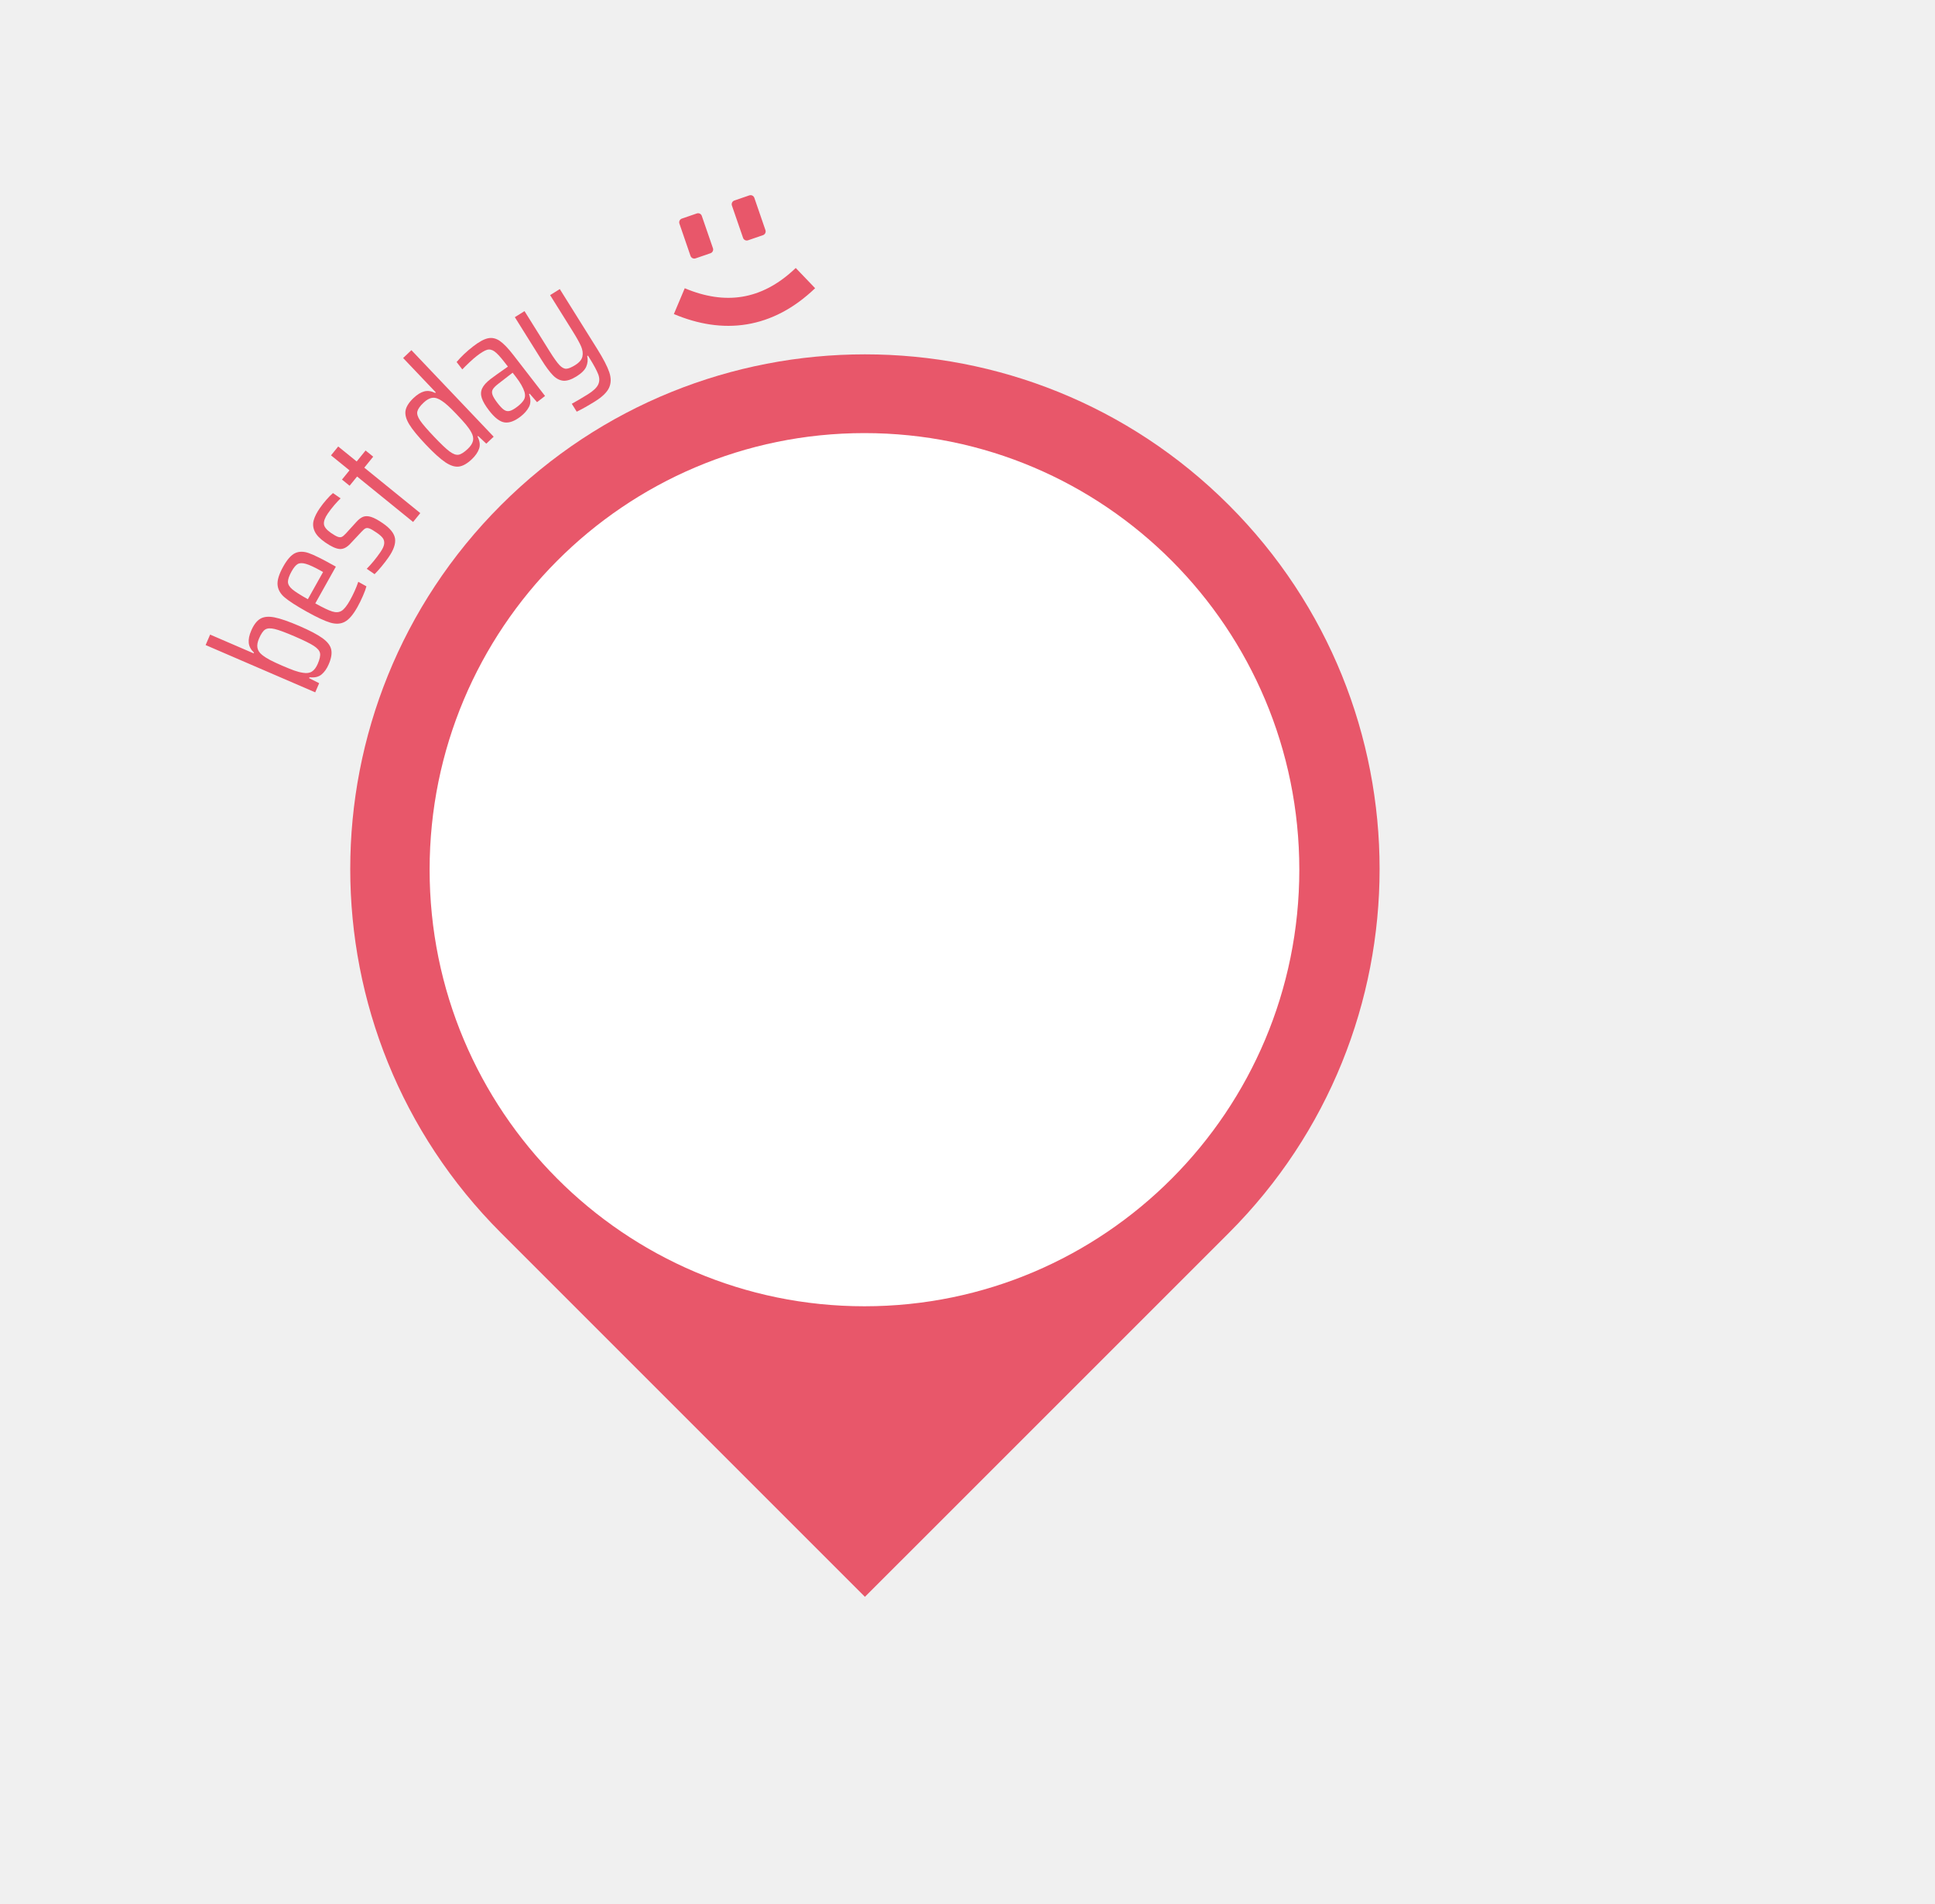
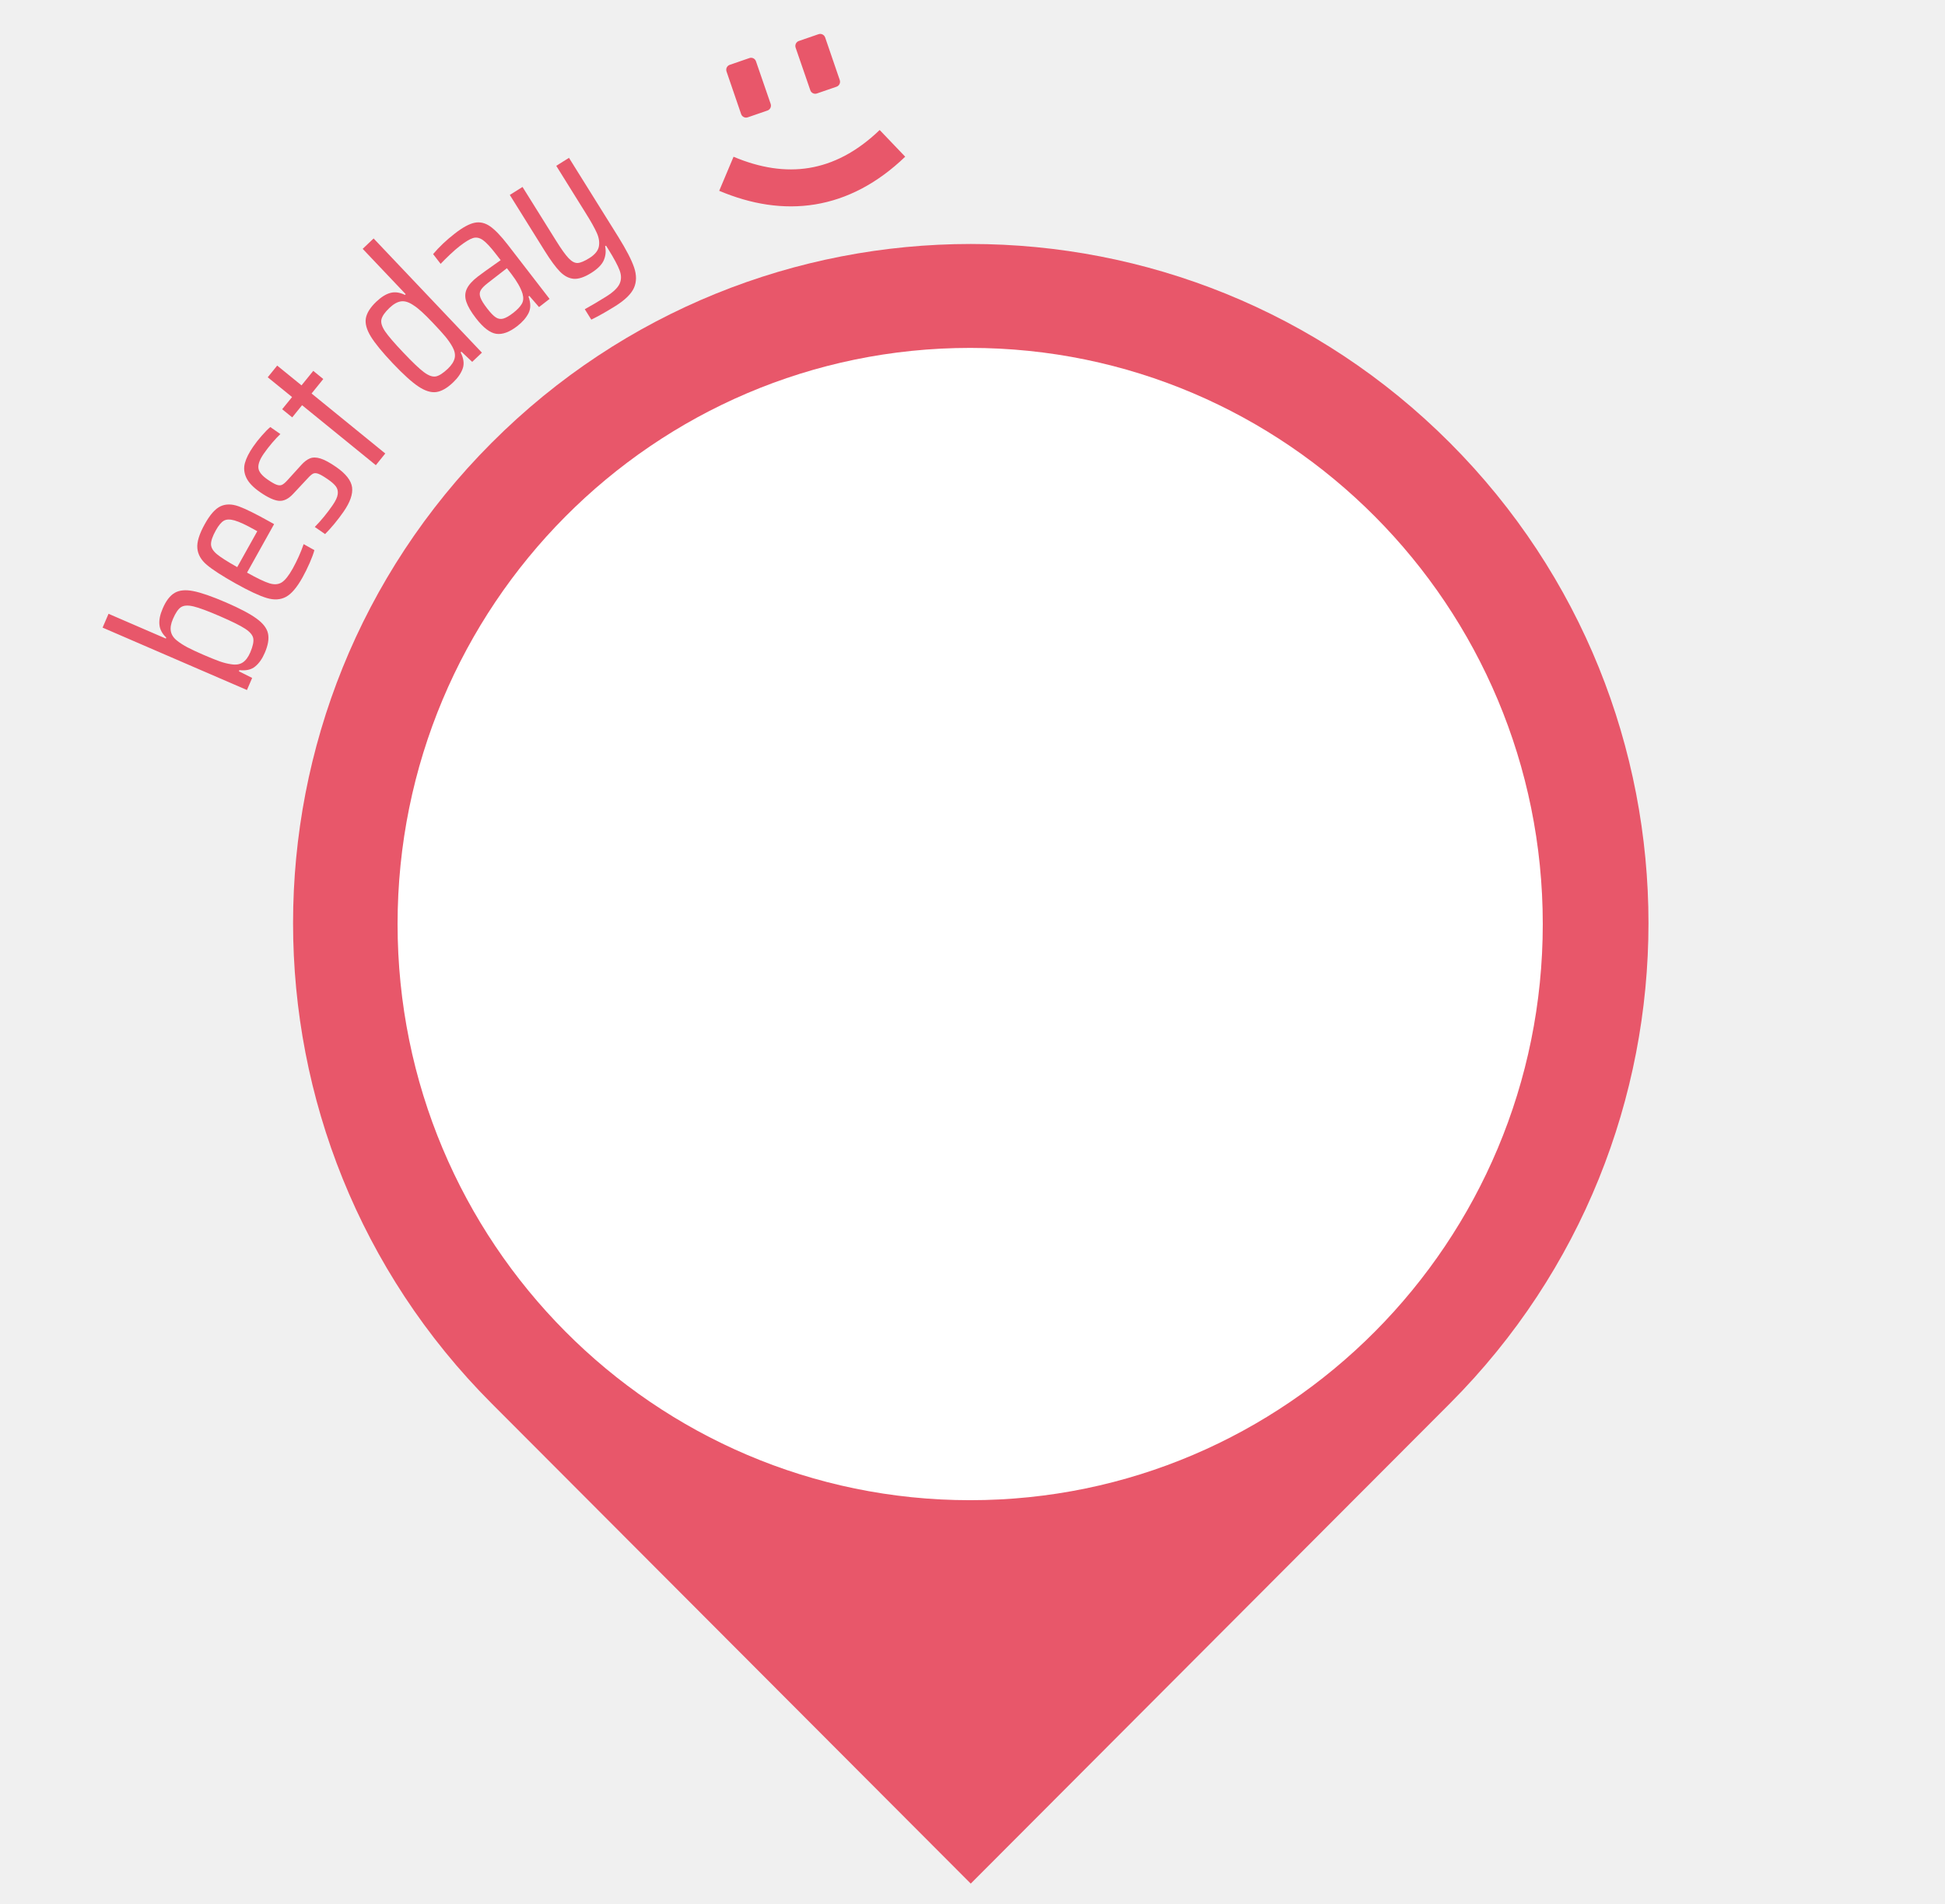
- <svg xmlns="http://www.w3.org/2000/svg" width="554" height="545" xml:space="preserve" overflow="hidden">
+ <svg xmlns="http://www.w3.org/2000/svg" width="422" height="413" xml:space="preserve" overflow="hidden">
  <defs>
    <clipPath id="clip0">
-       <rect x="1824" y="747" width="554" height="545" />
+       <rect x="400" y="136" width="422" height="413" />
+     </clipPath>
+     <clipPath id="clip1">
+       <rect x="401" y="137" width="421" height="412" />
+     </clipPath>
+     <clipPath id="clip2">
+       <rect x="401" y="137" width="421" height="413" />
    </clipPath>
  </defs>
-   <g clip-path="url(#clip0)" transform="translate(-1824 -747)">
-     <path d="M2175.83 891.611C2233.37 949.155 2233.37 1042.45 2175.83 1100 2141.09 1134.73 2106.36 1169.46 2071.63 1204.19 2036.9 1169.46 2002.17 1134.73 1967.44 1100 1909.89 1042.45 1909.89 949.155 1967.44 891.611 2024.98 834.067 2118.28 834.067 2175.83 891.611Z" fill="#E8576A" fill-rule="evenodd" fill-opacity="1" />
-     <path d="M1947 996C1947 926.964 2002.74 871 2071.5 871 2140.26 871 2196 926.964 2196 996 2196 1065.04 2140.26 1121 2071.5 1121 2002.74 1121 1947 1065.04 1947 996Z" fill="#FFFFFF" fill-rule="evenodd" fill-opacity="1" />
-     <path d="M2018.52 811.023C2018.32 810.432 2018.63 809.789 2019.22 809.586L2023.5 808.114C2024.09 807.911 2024.73 808.225 2024.93 808.815L2028.12 818.065C2028.32 818.655 2028.01 819.298 2027.42 819.502L2023.14 820.973C2022.55 821.177 2021.91 820.863 2021.7 820.272Z" fill="#E8576A" fill-rule="evenodd" fill-opacity="1" />
-     <path d="M2033.55 805.848C2033.35 805.258 2033.66 804.614 2034.25 804.411L2038.53 802.94C2039.12 802.736 2039.76 803.05 2039.97 803.641L2043.15 812.89C2043.35 813.481 2043.04 814.124 2042.45 814.327L2038.17 815.799C2037.58 816.002 2036.94 815.688 2036.74 815.098Z" fill="#E8576A" fill-rule="evenodd" fill-opacity="1" />
-     <path d="M2018.49 833.221C2031.18 838.571 2043.52 837.24 2054.6 826.621" stroke="#E8576A" stroke-width="8.021" stroke-linecap="butt" stroke-linejoin="miter" stroke-miterlimit="8" stroke-opacity="1" fill="none" fill-rule="evenodd" />
-     <path d="M1898.16 929.815C1897.72 930.828 1897.57 931.716 1897.71 932.477 1897.85 933.239 1898.29 933.914 1899.04 934.504 1899.66 935.005 1900.42 935.491 1901.31 935.962 1902.21 936.433 1903.37 936.973 1904.77 937.58 1906.21 938.2 1907.38 938.669 1908.27 938.99 1909.17 939.31 1910.01 939.523 1910.8 939.63 1911.83 939.806 1912.67 939.683 1913.32 939.262 1913.97 938.84 1914.52 938.109 1914.97 937.067 1915.54 935.744 1915.76 934.728 1915.63 934.021 1915.5 933.314 1914.91 932.619 1913.87 931.936 1912.83 931.253 1911 930.347 1908.38 929.217 1905.76 928.087 1903.85 927.378 1902.64 927.089 1901.43 926.8 1900.52 926.852 1899.92 927.243 1899.31 927.634 1898.73 928.491 1898.16 929.815ZM1882.87 931.686 1884.16 928.688 1896.62 934.063 1896.71 933.852C1895.81 932.996 1895.31 932.063 1895.22 931.052 1895.12 930.041 1895.35 928.874 1895.93 927.55 1896.64 925.889 1897.51 924.758 1898.52 924.159 1899.53 923.559 1900.89 923.428 1902.59 923.764 1904.3 924.1 1906.66 924.918 1909.68 926.218 1912.69 927.518 1914.91 928.684 1916.33 929.716 1917.76 930.749 1918.59 931.835 1918.83 932.975 1919.08 934.115 1918.84 935.516 1918.12 937.177 1917.58 938.444 1916.89 939.424 1916.05 940.117 1915.22 940.809 1914.07 941.073 1912.61 940.909L1912.5 941.162 1915.38 942.607 1914.25 945.225Z" fill="#E8576A" fill-rule="evenodd" fill-opacity="1" />
-     <text fill="#000000" fill-opacity="0" font-family="Arial,Arial_MSFontService,sans-serif" font-size="21.643" direction="ltr" writing-mode="lr-tb" x="1882.87" y="942.52">b</text>
-     <path d="M1907.49 910.582C1906.79 911.839 1906.44 912.839 1906.44 913.581 1906.45 914.323 1906.87 915.039 1907.69 915.729 1908.52 916.42 1910 917.365 1912.14 918.563L1916.5 910.776 1916.02 910.506C1914.07 909.413 1912.58 908.722 1911.56 908.434 1910.55 908.147 1909.76 908.172 1909.2 908.51 1908.64 908.847 1908.07 909.538 1907.49 910.582ZM1905.1 909.194C1906.24 907.16 1907.38 905.881 1908.52 905.357 1909.65 904.834 1910.97 904.84 1912.46 905.377 1913.95 905.913 1916.21 907.028 1919.23 908.72L1920.16 909.237 1914.27 919.754C1916.44 920.967 1918.05 921.739 1919.11 922.07 1920.18 922.401 1921.07 922.34 1921.8 921.887 1922.53 921.433 1923.33 920.43 1924.2 918.878 1925.18 917.112 1925.98 915.344 1926.58 913.574L1928.91 914.877C1928.73 915.582 1928.39 916.5 1927.9 917.63 1927.41 918.76 1926.88 919.821 1926.33 920.811 1925.12 922.978 1923.92 924.381 1922.73 925.019 1921.55 925.657 1920.16 925.74 1918.56 925.267 1916.97 924.795 1914.71 923.742 1911.79 922.109 1908.87 920.477 1906.79 919.133 1905.53 918.079 1904.28 917.025 1903.59 915.823 1903.47 914.472 1903.34 913.12 1903.89 911.361 1905.1 909.194Z" fill="#E8576A" fill-rule="evenodd" fill-opacity="1" />
-     <text fill="#000000" fill-opacity="0" font-family="Arial,Arial_MSFontService,sans-serif" font-size="20.6" direction="ltr" writing-mode="lr-tb" x="1903.45" y="922.994">e</text>
-     <path d="M1915.61 892.423C1916.15 891.641 1916.77 890.843 1917.49 890.03 1918.2 889.217 1918.81 888.598 1919.33 888.173L1921.52 889.69C1921 890.183 1920.4 890.822 1919.72 891.606 1919.05 892.39 1918.44 893.185 1917.88 893.992 1917.06 895.178 1916.68 896.184 1916.74 897.01 1916.8 897.836 1917.47 898.685 1918.73 899.557 1919.56 900.133 1920.21 900.505 1920.67 900.675 1921.13 900.844 1921.52 900.861 1921.83 900.726 1922.15 900.591 1922.54 900.272 1923 899.77L1926.03 896.44C1926.69 895.702 1927.34 895.209 1927.97 894.96 1928.61 894.712 1929.37 894.727 1930.26 895.005 1931.15 895.284 1932.28 895.894 1933.64 896.836 1935.76 898.301 1936.91 899.771 1937.11 901.246 1937.3 902.721 1936.69 904.48 1935.27 906.523 1934.68 907.381 1934 908.271 1933.23 909.194 1932.46 910.116 1931.8 910.849 1931.24 911.393L1929 909.849C1930.4 908.427 1931.69 906.858 1932.87 905.143 1933.54 904.184 1933.91 903.378 1933.99 902.724 1934.07 902.071 1933.93 901.511 1933.58 901.046 1933.23 900.581 1932.67 900.078 1931.88 899.537 1930.95 898.892 1930.25 898.484 1929.79 898.315 1929.33 898.146 1928.95 898.133 1928.64 898.277 1928.34 898.42 1927.95 898.756 1927.47 899.284L1924.29 902.675C1923.28 903.764 1922.25 904.266 1921.21 904.18 1920.17 904.094 1918.8 903.467 1917.11 902.299 1915.6 901.253 1914.6 900.206 1914.11 899.16 1913.62 898.114 1913.52 897.064 1913.8 896.01 1914.08 894.955 1914.68 893.76 1915.61 892.423Z" fill="#E8576A" fill-rule="evenodd" fill-opacity="1" />
-     <text fill="#000000" fill-opacity="0" font-family="Arial,Arial_MSFontService,sans-serif" font-size="23.22" direction="ltr" writing-mode="lr-tb" x="1913.64" y="908.49">s</text>
-     <path d="M1918.77 877.373 1920.83 874.837 1926.12 879.127 1928.67 875.983 1930.85 877.752 1928.3 880.895 1944.33 893.909 1942.27 896.445 1926.24 883.431 1924.09 886.074 1921.91 884.306 1924.06 881.663Z" fill="#E8576A" fill-rule="evenodd" fill-opacity="1" />
-     <text fill="#000000" fill-opacity="0" font-family="Arial,Arial_MSFontService,sans-serif" font-size="21.608" direction="ltr" writing-mode="lr-tb" x="1918.77" y="893.744">t</text>
-     <path d="M1945.25 862.312C1944.25 863.263 1943.66 864.094 1943.49 864.806 1943.32 865.517 1943.59 866.386 1944.29 867.413 1944.99 868.439 1946.32 869.986 1948.29 872.053 1950.25 874.12 1951.73 875.524 1952.73 876.266 1953.73 877.007 1954.59 877.316 1955.3 877.193 1956 877.07 1956.88 876.512 1957.93 875.519 1958.75 874.737 1959.25 873.969 1959.42 873.214 1959.59 872.459 1959.42 871.642 1958.93 870.761 1958.53 870.036 1958.01 869.29 1957.37 868.526 1956.73 867.761 1955.82 866.756 1954.63 865.511 1952.84 863.622 1951.47 862.384 1950.53 861.796 1949.53 861.098 1948.62 860.798 1947.8 860.897 1946.99 860.995 1946.14 861.467 1945.25 862.312ZM1939.42 849.507 1941.79 847.257 1965.34 872.03 1963.23 874.027 1960.88 871.82 1960.72 871.978C1961.38 873.296 1961.53 874.466 1961.16 875.487 1960.8 876.508 1960.11 877.505 1959.09 878.477 1957.78 879.723 1956.55 880.424 1955.41 880.58 1954.26 880.735 1952.97 880.333 1951.53 879.375 1950.09 878.417 1948.23 876.737 1945.95 874.336 1943.69 871.958 1942.1 870.02 1941.18 868.521 1940.27 867.023 1939.91 865.702 1940.11 864.557 1940.32 863.413 1941.07 862.217 1942.38 860.971 1943.45 859.957 1944.48 859.321 1945.46 859.064 1946.44 858.807 1947.49 858.953 1948.6 859.502L1948.77 859.343Z" fill="#E8576A" fill-rule="evenodd" fill-opacity="1" />
-     <text fill="#000000" fill-opacity="0" font-family="Arial,Arial_MSFontService,sans-serif" font-size="33.355" direction="ltr" writing-mode="lr-tb" x="1939.42" y="876.443">d</text>
-     <path d="M1966.62 856.92C1965.85 857.52 1965.33 858.045 1965.08 858.493 1964.82 858.942 1964.8 859.464 1965.01 860.059 1965.22 860.654 1965.71 861.448 1966.48 862.443 1967.21 863.388 1967.83 864.031 1968.35 864.369 1968.86 864.708 1969.41 864.8 1969.98 864.644 1970.56 864.488 1971.29 864.072 1972.16 863.396 1973.01 862.739 1973.62 862.101 1973.99 861.482 1974.37 860.863 1974.42 860.111 1974.17 859.225 1973.78 857.974 1972.96 856.535 1971.7 854.91L1970.77 853.71ZM1959.47 846.171C1961.16 844.857 1962.59 844.082 1963.75 843.847 1964.9 843.612 1966.02 843.869 1967.11 844.62 1968.19 845.37 1969.48 846.703 1970.96 848.619L1980.05 860.369 1977.76 862.143 1975.64 859.709 1975.46 859.849C1975.98 861.271 1975.98 862.484 1975.46 863.489 1974.94 864.493 1974.13 865.418 1973.04 866.263 1971.34 867.576 1969.82 868.136 1968.46 867.942 1967.11 867.748 1965.65 866.632 1964.07 864.595 1962.98 863.189 1962.27 861.983 1961.94 860.979 1961.61 859.975 1961.65 859.045 1962.05 858.19 1962.45 857.334 1963.26 856.437 1964.48 855.498 1965.18 854.954 1966.83 853.776 1969.42 851.964L1968.4 850.654C1967.22 849.126 1966.27 848.109 1965.55 847.602 1964.82 847.094 1964.11 846.949 1963.41 847.165 1962.7 847.381 1961.72 847.977 1960.46 848.953 1959.9 849.385 1959.21 849.986 1958.39 850.756 1957.57 851.526 1956.9 852.194 1956.36 852.76L1954.73 850.65C1956.04 849.091 1957.62 847.597 1959.47 846.171Z" fill="#E8576A" fill-rule="evenodd" fill-opacity="1" />
-     <text fill="#000000" fill-opacity="0" font-family="Arial,Arial_MSFontService,sans-serif" font-size="24.217" direction="ltr" writing-mode="lr-tb" x="1954.73" y="864.953">a</text>
-     <path d="M1971.4 837.81 1974.17 836.08 1981.41 847.665C1982.58 849.537 1983.51 850.83 1984.19 851.544 1984.87 852.257 1985.52 852.602 1986.14 852.578 1986.75 852.553 1987.61 852.2 1988.7 851.517 1989.87 850.786 1990.55 849.97 1990.75 849.069 1990.95 848.169 1990.81 847.186 1990.35 846.122 1989.88 845.057 1989.07 843.602 1987.91 841.755L1981.5 831.496 1984.27 829.765 1995 846.929C1996.72 849.685 1997.87 851.891 1998.43 853.546 1998.99 855.2 1998.98 856.682 1998.39 857.992 1997.8 859.302 1996.46 860.608 1994.38 861.908 1992.4 863.143 1990.65 864.13 1989.12 864.867L1987.71 862.605C1989.16 861.805 1990.71 860.894 1992.35 859.87 1993.86 858.927 1994.82 858.015 1995.25 857.134 1995.67 856.253 1995.69 855.277 1995.29 854.206 1994.89 853.135 1994.07 851.598 1992.82 849.596L1992.33 848.816 1992.13 848.938C1992.36 849.991 1992.26 850.999 1991.85 851.961 1991.44 852.923 1990.52 853.851 1989.09 854.745 1987.61 855.671 1986.34 856.091 1985.29 856.005 1984.25 855.919 1983.26 855.407 1982.33 854.469 1981.4 853.532 1980.29 852.035 1979.01 849.981Z" fill="#E8576A" fill-rule="evenodd" fill-opacity="1" />
-     <text fill="#000000" fill-opacity="0" font-family="Arial,Arial_MSFontService,sans-serif" font-size="35.102" direction="ltr" writing-mode="lr-tb" x="1971.4" y="860.48">y</text>
+   <g clip-path="url(#clip0)" transform="translate(-400 -136)">
+     <g clip-path="url(#clip1)">
+       <g clip-path="url(#clip2)">
+         <path d="M2171.22 889.723C2228.64 947.146 2228.64 1040.24 2171.22 1097.67 2136.56 1132.33 2101.9 1166.98 2067.24 1201.64 2032.59 1166.98 1997.93 1132.33 1963.27 1097.67 1905.85 1040.24 1905.85 947.146 1963.27 889.723 2020.69 832.301 2113.8 832.301 2171.22 889.723Z" fill="#E8576A" fill-rule="evenodd" fill-opacity="1" transform="matrix(1 0 0 1.00202 -1456.62 -659.438)" />
+         <path d="M1942.88 993.891C1942.88 925.002 1998.5 869.156 2067.11 869.156 2135.73 869.156 2191.35 925.002 2191.35 993.891 2191.35 1062.79 2135.73 1118.63 2067.11 1118.63 1998.5 1118.63 1942.88 1062.79 1942.88 993.891Z" fill="#FFFFFF" fill-rule="evenodd" fill-opacity="1" transform="matrix(1 0 0 1.00202 -1456.62 -659.438)" />
+         <path d="M2014.25 809.306C2014.05 808.716 2014.36 808.075 2014.95 807.872L2019.22 806.403C2019.8 806.201 2020.44 806.514 2020.64 807.103L2023.83 816.333C2024.03 816.922 2023.72 817.563 2023.13 817.767L2018.86 819.235C2018.27 819.439 2017.63 819.125 2017.42 818.535Z" fill="#E8576A" fill-rule="evenodd" fill-opacity="1" transform="matrix(1 0 0 1.00202 -1456.62 -659.438)" />
+         <path d="M2029.24 804.142C2029.05 803.553 2029.35 802.911 2029.94 802.708L2034.21 801.24C2034.8 801.037 2035.44 801.35 2035.65 801.94L2038.82 811.169C2039.02 811.759 2038.71 812.401 2038.13 812.603L2033.86 814.072C2033.27 814.275 2032.63 813.961 2032.43 813.372Z" fill="#E8576A" fill-rule="evenodd" fill-opacity="1" transform="matrix(1 0 0 1.00202 -1456.62 -659.438)" />
+         <path d="M2014.22 831.457C2026.88 836.796 2039.19 835.468 2050.25 824.871" stroke="#E8576A" stroke-width="8.004" stroke-linecap="butt" stroke-linejoin="miter" stroke-miterlimit="8" stroke-opacity="1" fill="none" fill-rule="evenodd" transform="matrix(1 0 0 1.00202 -1456.62 -659.438)" />
+         <path d="M1894.14 927.847C1893.7 928.857 1893.55 929.744 1893.69 930.503 1893.83 931.263 1894.27 931.937 1895.02 932.526 1895.64 933.026 1896.4 933.511 1897.28 933.981 1898.18 934.451 1899.34 934.989 1900.74 935.595 1902.17 936.214 1903.34 936.682 1904.23 937.002 1905.13 937.321 1905.97 937.534 1906.75 937.641 1907.78 937.816 1908.62 937.694 1909.27 937.274 1909.92 936.852 1910.47 936.123 1910.92 935.083 1911.48 933.763 1911.7 932.749 1911.57 932.044 1911.44 931.338 1910.86 930.645 1909.82 929.963 1908.78 929.281 1906.95 928.377 1904.34 927.25 1901.73 926.122 1899.82 925.415 1898.61 925.126 1897.4 924.838 1896.5 924.89 1895.9 925.28 1895.29 925.67 1894.71 926.525 1894.14 927.847ZM1878.88 929.714 1880.17 926.722 1892.6 932.086 1892.69 931.875C1891.8 931.021 1891.3 930.09 1891.21 929.081 1891.11 928.072 1891.34 926.908 1891.92 925.586 1892.62 923.929 1893.49 922.8 1894.5 922.203 1895.51 921.604 1896.87 921.473 1898.56 921.808 1900.27 922.144 1902.62 922.96 1905.64 924.257 1908.64 925.554 1910.86 926.718 1912.27 927.748 1913.7 928.779 1914.53 929.862 1914.77 931 1915.02 932.137 1914.78 933.535 1914.06 935.193 1913.52 936.457 1912.83 937.435 1911.99 938.127 1911.17 938.817 1910.02 939.081 1908.56 938.917L1908.45 939.169 1911.33 940.611 1910.2 943.224Z" fill="#E8576A" fill-rule="evenodd" fill-opacity="1" transform="matrix(1 0 0 1.00202 -1456.62 -659.438)" />
+         <path d="M1903.45 908.654C1902.75 909.909 1902.4 910.906 1902.4 911.647 1902.41 912.387 1902.83 913.102 1903.65 913.79 1904.48 914.48 1905.96 915.423 1908.09 916.618L1912.44 908.848 1911.96 908.578C1910.02 907.488 1908.53 906.798 1907.51 906.511 1906.51 906.224 1905.72 906.249 1905.16 906.587 1904.6 906.923 1904.03 907.612 1903.45 908.654ZM1901.07 907.269C1902.2 905.24 1903.34 903.963 1904.48 903.44 1905.61 902.918 1906.92 902.924 1908.41 903.46 1909.9 903.995 1912.15 905.108 1915.17 906.796L1916.09 907.312 1910.22 917.807C1912.38 919.017 1913.99 919.788 1915.05 920.118 1916.11 920.448 1917 920.387 1917.73 919.935 1918.46 919.482 1919.26 918.481 1920.13 916.933 1921.1 915.17 1921.9 913.406 1922.5 911.64L1924.83 912.94C1924.65 913.644 1924.31 914.56 1923.82 915.687 1923.33 916.815 1922.8 917.874 1922.25 918.862 1921.04 921.024 1919.85 922.424 1918.66 923.061 1917.48 923.697 1916.09 923.78 1914.5 923.308 1912.91 922.837 1910.66 921.786 1907.74 920.157 1904.83 918.528 1902.75 917.187 1901.5 916.135 1900.25 915.084 1899.56 913.884 1899.44 912.536 1899.31 911.187 1899.86 909.432 1901.07 907.269Z" fill="#E8576A" fill-rule="evenodd" fill-opacity="1" transform="matrix(1 0 0 1.00202 -1456.62 -659.438)" />
+         <path d="M1911.55 890.534C1912.09 889.753 1912.71 888.957 1913.43 888.146 1914.14 887.334 1914.75 886.717 1915.27 886.293L1917.45 887.807C1916.93 888.298 1916.33 888.936 1915.66 889.718 1914.99 890.501 1914.38 891.294 1913.82 892.099 1913 893.283 1912.62 894.287 1912.68 895.111 1912.74 895.935 1913.41 896.782 1914.67 897.653 1915.5 898.227 1916.14 898.599 1916.6 898.768 1917.06 898.937 1917.45 898.954 1917.76 898.819 1918.08 898.684 1918.47 898.366 1918.93 897.865L1921.95 894.542C1922.61 893.806 1923.26 893.314 1923.89 893.065 1924.53 892.818 1925.29 892.833 1926.17 893.11 1927.06 893.389 1928.19 893.997 1929.55 894.937 1931.66 896.399 1932.81 897.866 1933.01 899.338 1933.2 900.81 1932.59 902.565 1931.17 904.604 1930.58 905.46 1929.91 906.348 1929.14 907.269 1928.37 908.189 1927.71 908.921 1927.15 909.464L1924.92 907.923C1926.31 906.504 1927.6 904.938 1928.78 903.227 1929.45 902.27 1929.82 901.466 1929.9 900.813 1929.98 900.161 1929.84 899.602 1929.49 899.138 1929.14 898.674 1928.58 898.172 1927.79 897.633 1926.86 896.989 1926.16 896.582 1925.7 896.413 1925.25 896.245 1924.87 896.232 1924.56 896.375 1924.26 896.518 1923.87 896.853 1923.39 897.38L1920.22 900.764C1919.21 901.851 1918.18 902.352 1917.14 902.266 1916.1 902.18 1914.74 901.554 1913.05 900.389 1911.54 899.345 1910.55 898.3 1910.06 897.256 1909.57 896.213 1909.47 895.165 1909.75 894.113 1910.03 893.06 1910.63 891.868 1911.55 890.534Z" fill="#E8576A" fill-rule="evenodd" fill-opacity="1" transform="matrix(1 0 0 1.00202 -1456.62 -659.438)" />
+         <path d="M1914.71 875.516 1916.76 872.985 1922.04 877.266 1924.59 874.128 1926.76 875.894 1924.22 879.03 1940.21 892.017 1938.16 894.547 1922.16 881.561 1920.02 884.198 1917.84 882.434 1919.99 879.797Z" fill="#E8576A" fill-rule="evenodd" fill-opacity="1" transform="matrix(1 0 0 1.00202 -1456.62 -659.438)" />
+         <path d="M1941.13 860.486C1940.13 861.435 1939.55 862.265 1939.38 862.975 1939.21 863.685 1939.48 864.552 1940.17 865.577 1940.87 866.601 1942.2 868.144 1944.17 870.207 1946.12 872.269 1947.6 873.67 1948.6 874.411 1949.59 875.15 1950.45 875.459 1951.16 875.336 1951.86 875.213 1952.74 874.656 1953.79 873.665 1954.6 872.885 1955.1 872.119 1955.27 871.365 1955.44 870.612 1955.27 869.797 1954.78 868.918 1954.38 868.194 1953.86 867.45 1953.23 866.687 1952.59 865.924 1951.68 864.921 1950.49 863.679 1948.71 861.794 1947.34 860.558 1946.4 859.972 1945.4 859.275 1944.49 858.976 1943.68 859.074 1942.87 859.172 1942.02 859.643 1941.13 860.486ZM1935.31 847.709 1937.68 845.463 1961.18 870.184 1959.07 872.177 1956.73 869.974 1956.57 870.132C1957.23 871.447 1957.38 872.615 1957.01 873.634 1956.65 874.652 1955.96 875.647 1954.94 876.617 1953.64 877.861 1952.41 878.56 1951.27 878.716 1950.12 878.87 1948.84 878.469 1947.4 877.513 1945.96 876.557 1944.11 874.881 1941.83 872.485 1939.58 870.112 1937.99 868.178 1937.07 866.682 1936.16 865.188 1935.8 863.869 1936 862.727 1936.21 861.585 1936.96 860.392 1938.27 859.148 1939.34 858.136 1940.36 857.502 1941.34 857.245 1942.32 856.989 1943.37 857.135 1944.47 857.682L1944.64 857.524Z" fill="#E8576A" fill-rule="evenodd" fill-opacity="1" transform="matrix(1 0 0 1.00202 -1456.62 -659.438)" />
+         <path d="M1962.46 855.106C1961.69 855.705 1961.17 856.228 1960.92 856.676 1960.66 857.124 1960.64 857.644 1960.85 858.238 1961.06 858.832 1961.55 859.624 1962.32 860.617 1963.05 861.56 1963.66 862.202 1964.18 862.539 1964.69 862.877 1965.24 862.969 1965.81 862.813 1966.39 862.658 1967.12 862.243 1967.98 861.568 1968.83 860.913 1969.44 860.276 1969.81 859.658 1970.19 859.04 1970.24 858.29 1969.99 857.406 1969.6 856.158 1968.78 854.722 1967.53 853.1L1966.6 851.903ZM1955.32 844.38C1957.01 843.068 1958.44 842.295 1959.59 842.061 1960.74 841.826 1961.86 842.083 1962.95 842.832 1964.02 843.58 1965.31 844.911 1966.79 846.822L1975.86 858.548 1973.57 860.318 1971.46 857.889 1971.28 858.029C1971.8 859.448 1971.8 860.658 1971.28 861.661 1970.76 862.663 1969.95 863.586 1968.86 864.429 1967.17 865.739 1965.65 866.298 1964.29 866.105 1962.95 865.911 1961.49 864.797 1959.91 862.765 1958.82 861.362 1958.12 860.158 1957.79 859.156 1957.46 858.154 1957.5 857.226 1957.9 856.373 1958.3 855.519 1959.1 854.624 1960.32 853.687 1961.02 853.144 1962.67 851.969 1965.25 850.16L1964.23 848.853C1963.06 847.328 1962.11 846.314 1961.39 845.808 1960.66 845.301 1959.95 845.156 1959.25 845.372 1958.54 845.587 1957.57 846.182 1956.31 847.156 1955.75 847.587 1955.06 848.187 1954.24 848.955 1953.43 849.723 1952.76 850.39 1952.22 850.955L1950.59 848.849C1951.9 847.293 1953.48 845.803 1955.32 844.38Z" fill="#E8576A" fill-rule="evenodd" fill-opacity="1" transform="matrix(1 0 0 1.00202 -1456.62 -659.438)" />
+         <path d="M1967.23 836.036 1969.99 834.31 1977.22 845.87C1978.38 847.738 1979.31 849.029 1979.99 849.741 1980.67 850.453 1981.32 850.797 1981.94 850.773 1982.54 850.748 1983.4 850.396 1984.49 849.714 1985.66 848.985 1986.34 848.171 1986.54 847.271 1986.73 846.373 1986.6 845.392 1986.14 844.331 1985.67 843.268 1984.86 841.816 1983.7 839.973L1977.31 829.736 1980.07 828.008 1990.78 845.136C1992.49 847.886 1993.64 850.088 1994.2 851.739 1994.76 853.39 1994.75 854.868 1994.16 856.176 1993.57 857.483 1992.23 858.786 1990.16 860.083 1988.18 861.316 1986.44 862.301 1984.91 863.036L1983.5 860.779C1984.95 859.981 1986.5 859.071 1988.13 858.05 1989.64 857.109 1990.6 856.199 1991.03 855.319 1991.45 854.44 1991.46 853.466 1991.07 852.398 1990.67 851.329 1989.85 849.795 1988.6 847.797L1988.11 847.019 1987.91 847.141C1988.14 848.192 1988.04 849.197 1987.63 850.157 1987.22 851.117 1986.31 852.043 1984.88 852.935 1983.4 853.86 1982.13 854.279 1981.09 854.193 1980.05 854.107 1979.06 853.596 1978.13 852.66 1977.21 851.725 1976.1 850.231 1974.82 848.182Z" fill="#E8576A" fill-rule="evenodd" fill-opacity="1" transform="matrix(1 0 0 1.00202 -1456.62 -659.438)" />
+       </g>
+     </g>
  </g>
</svg>
